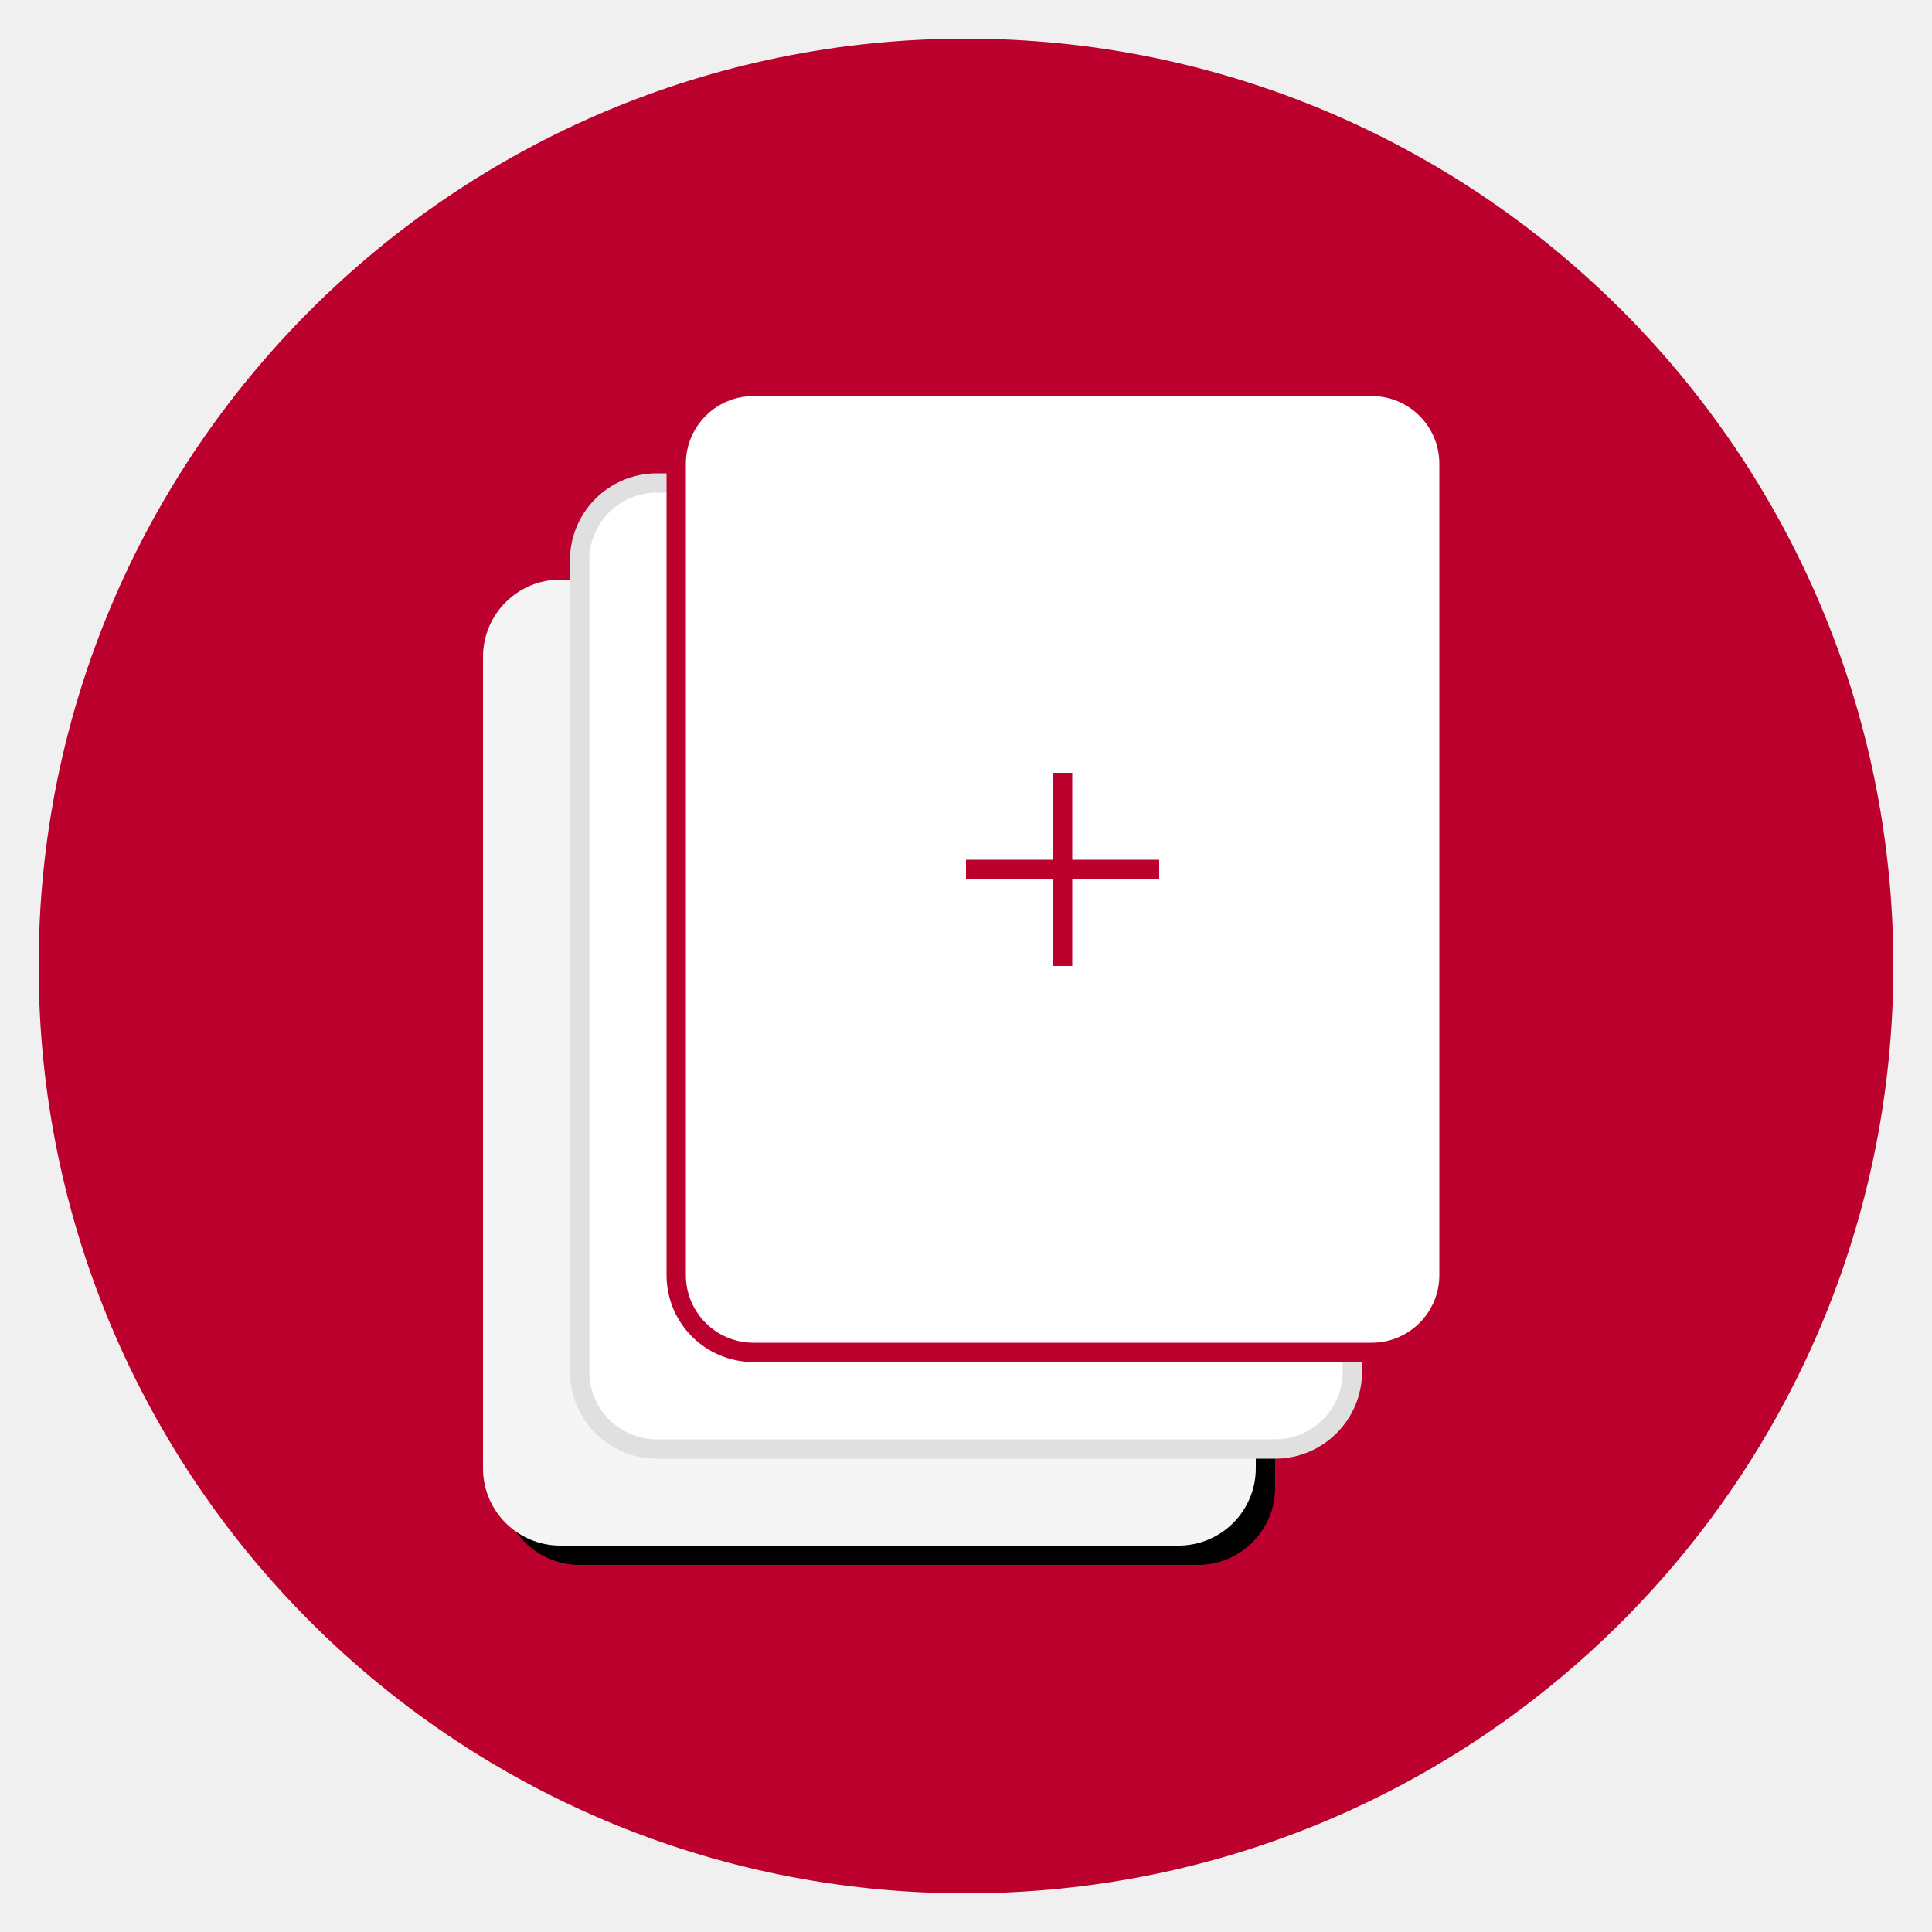
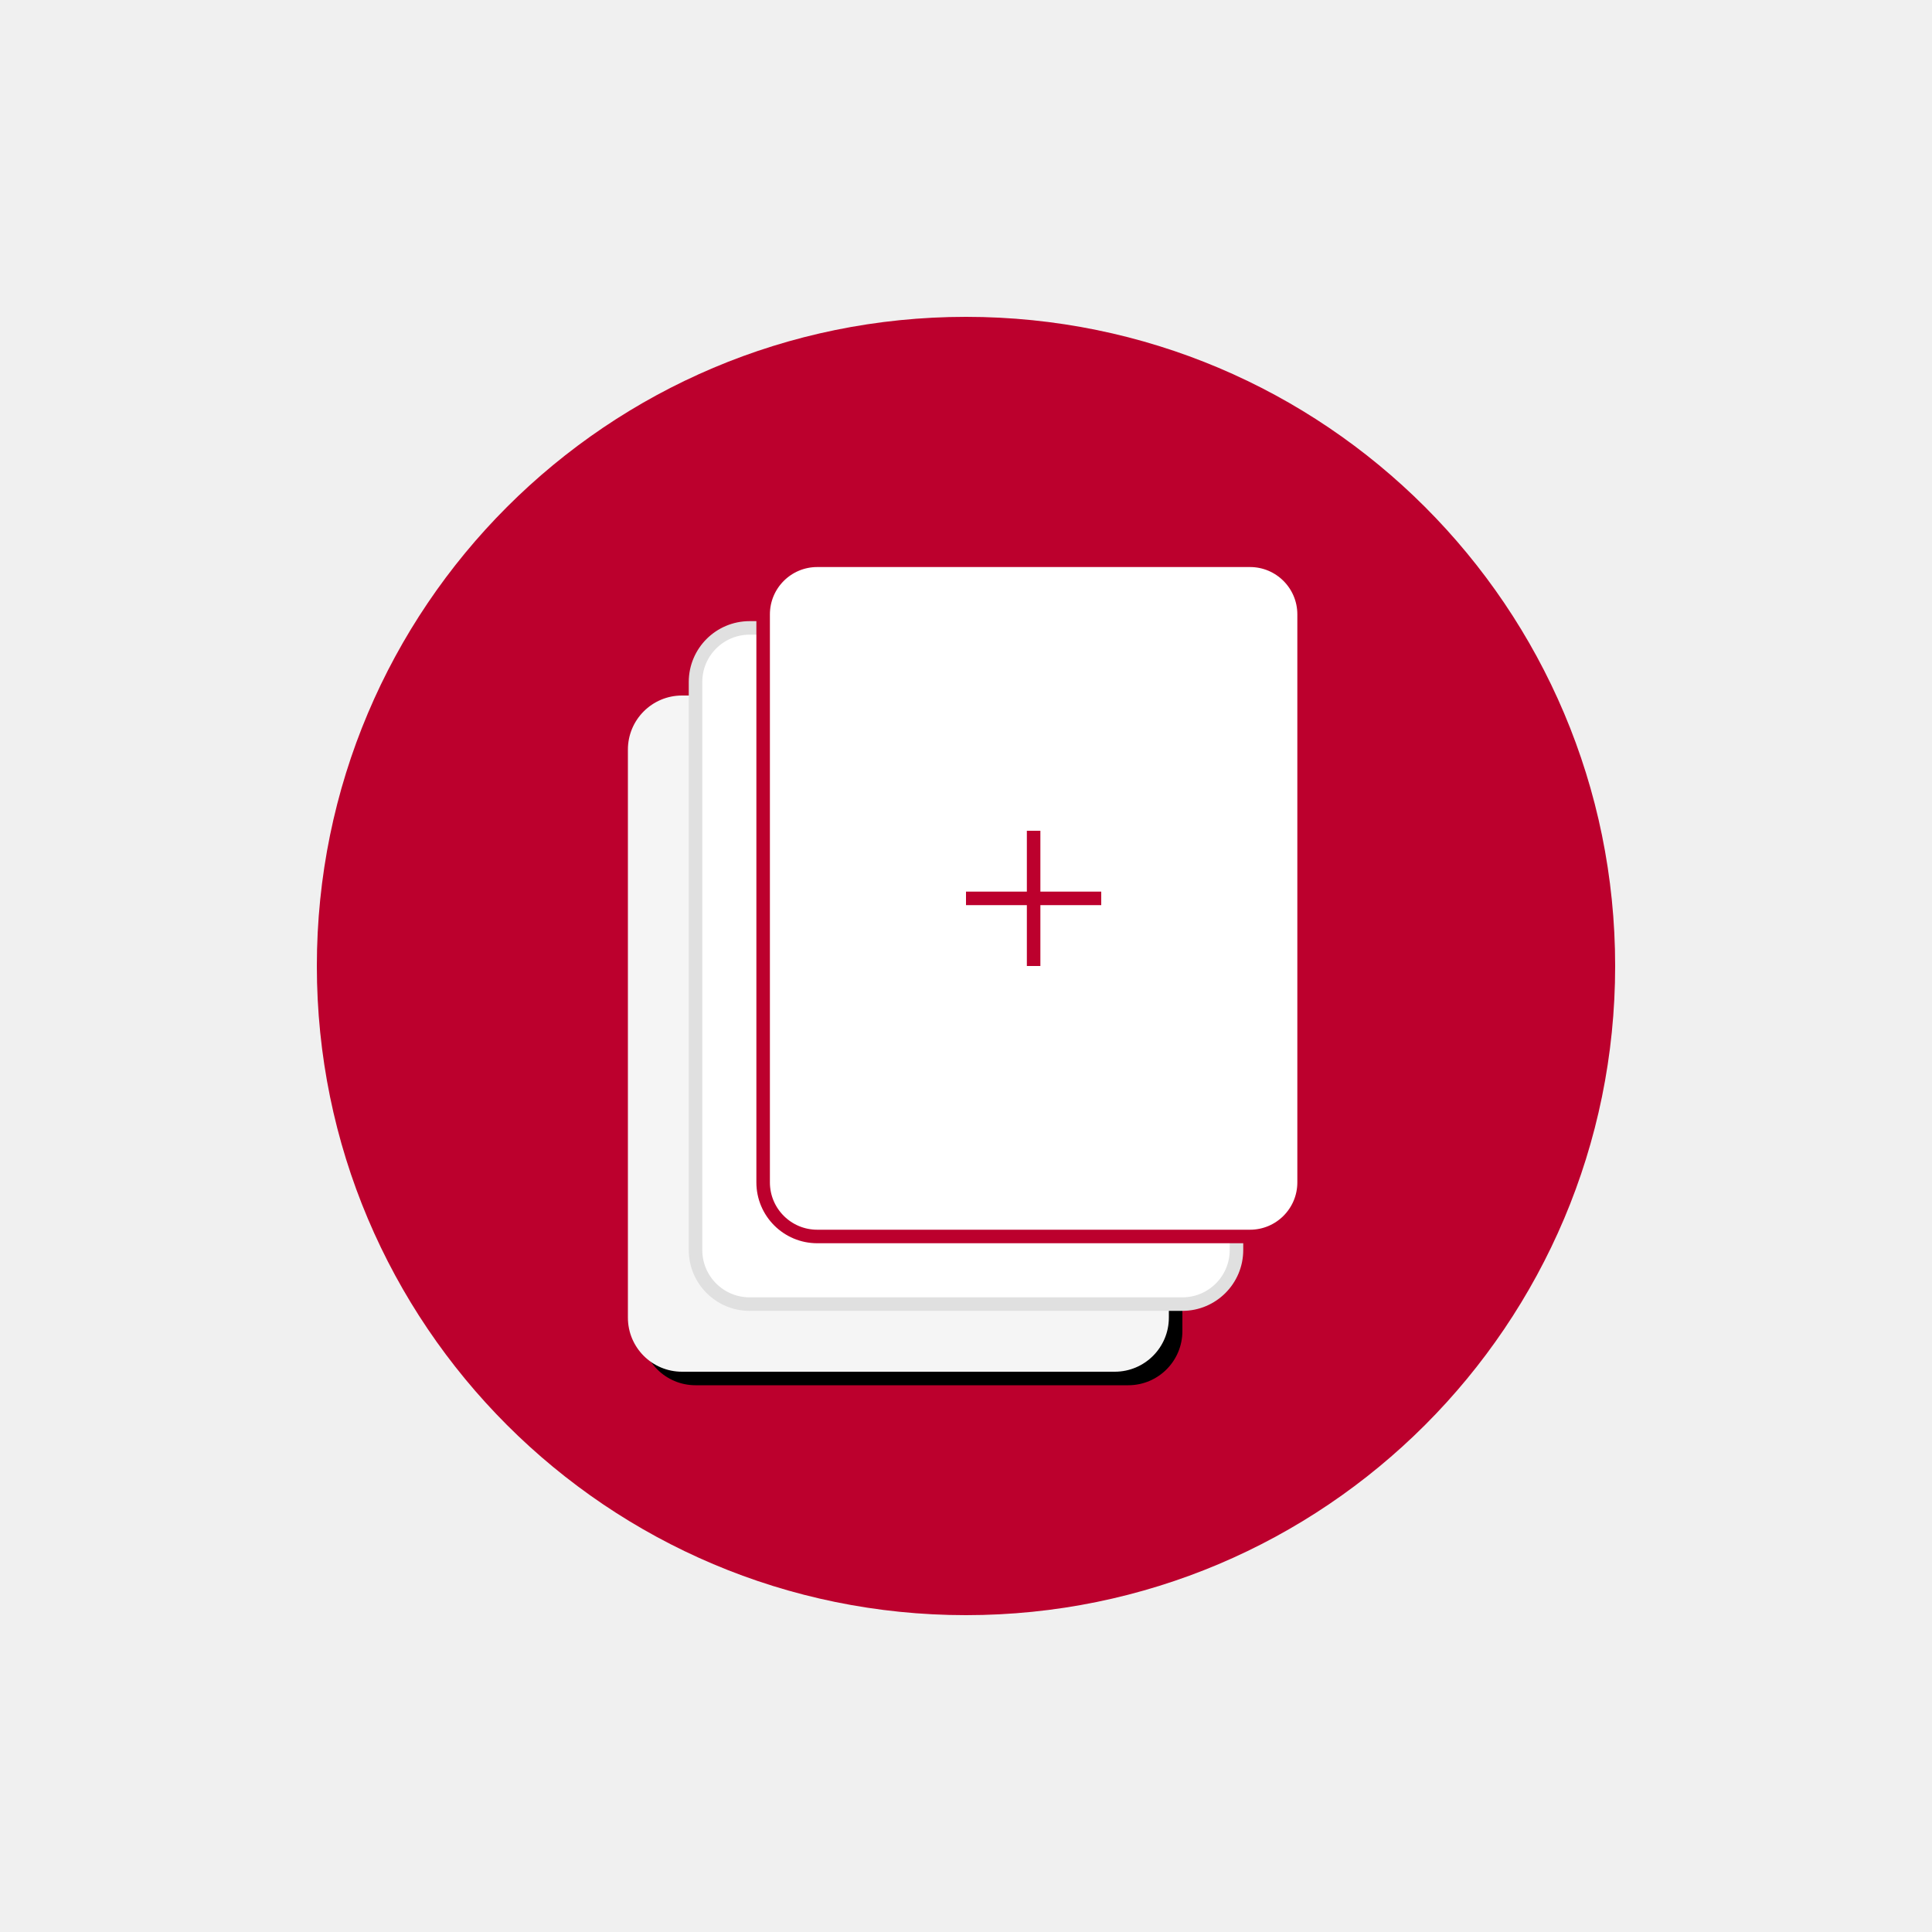
<svg xmlns="http://www.w3.org/2000/svg" viewBox="0 0 100 100" fill="none">
-   <circle cx="50" cy="50" r="48" fill="#BC002D" />
-   <rect x="26" y="31" width="40" height="50" rx="4" fill="#000000" fillOpacity="0.1" />
-   <rect x="25" y="30" width="40" height="50" rx="4" fill="#F5F5F5" />
-   <rect x="30" y="25" width="40" height="50" rx="4" fill="#FFFFFF" stroke="#E0E0E0" strokeWidth="0.5" />
-   <rect x="35" y="20" width="40" height="50" rx="4" fill="#FFFFFF" stroke="#BC002D" strokeWidth="1.5" />
-   <path d="M55 40V50M50 45H60" stroke="#BC002D" strokeWidth="3" strokeLinecap="round" />
+   <g transform="translate(15, 15) scale(0.7)">
+     <circle cx="50" cy="50" r="48" fill="#BC002D" />
+     <rect x="26" y="31" width="40" height="50" rx="4" fill="#000000" fillOpacity="0.1" />
+     <rect x="25" y="30" width="40" height="50" rx="4" fill="#F5F5F5" />
+     <rect x="30" y="25" width="40" height="50" rx="4" fill="#FFFFFF" stroke="#E0E0E0" strokeWidth="0.5" />
+     <rect x="35" y="20" width="40" height="50" rx="4" fill="#FFFFFF" stroke="#BC002D" strokeWidth="1.5" />
+     <path d="M55 40V50M50 45H60" stroke="#BC002D" strokeWidth="3" strokeLinecap="round" />
+   </g>
</svg>
